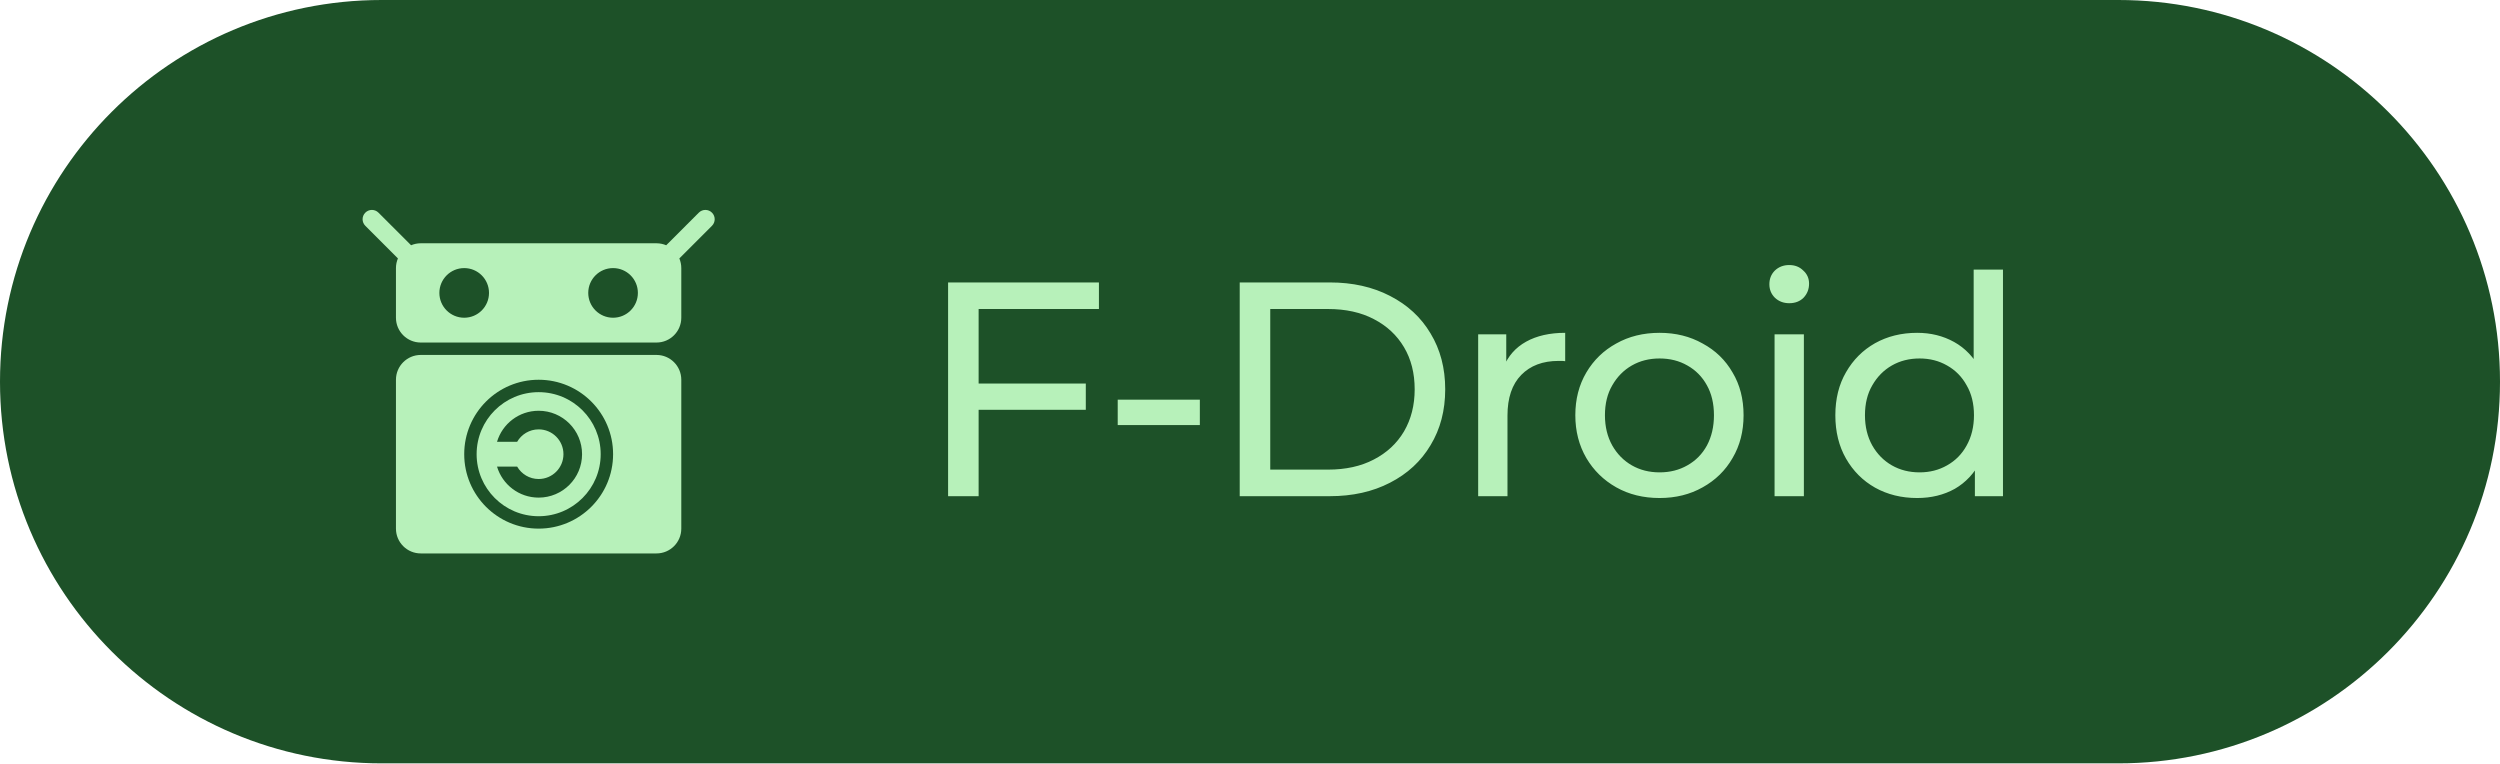
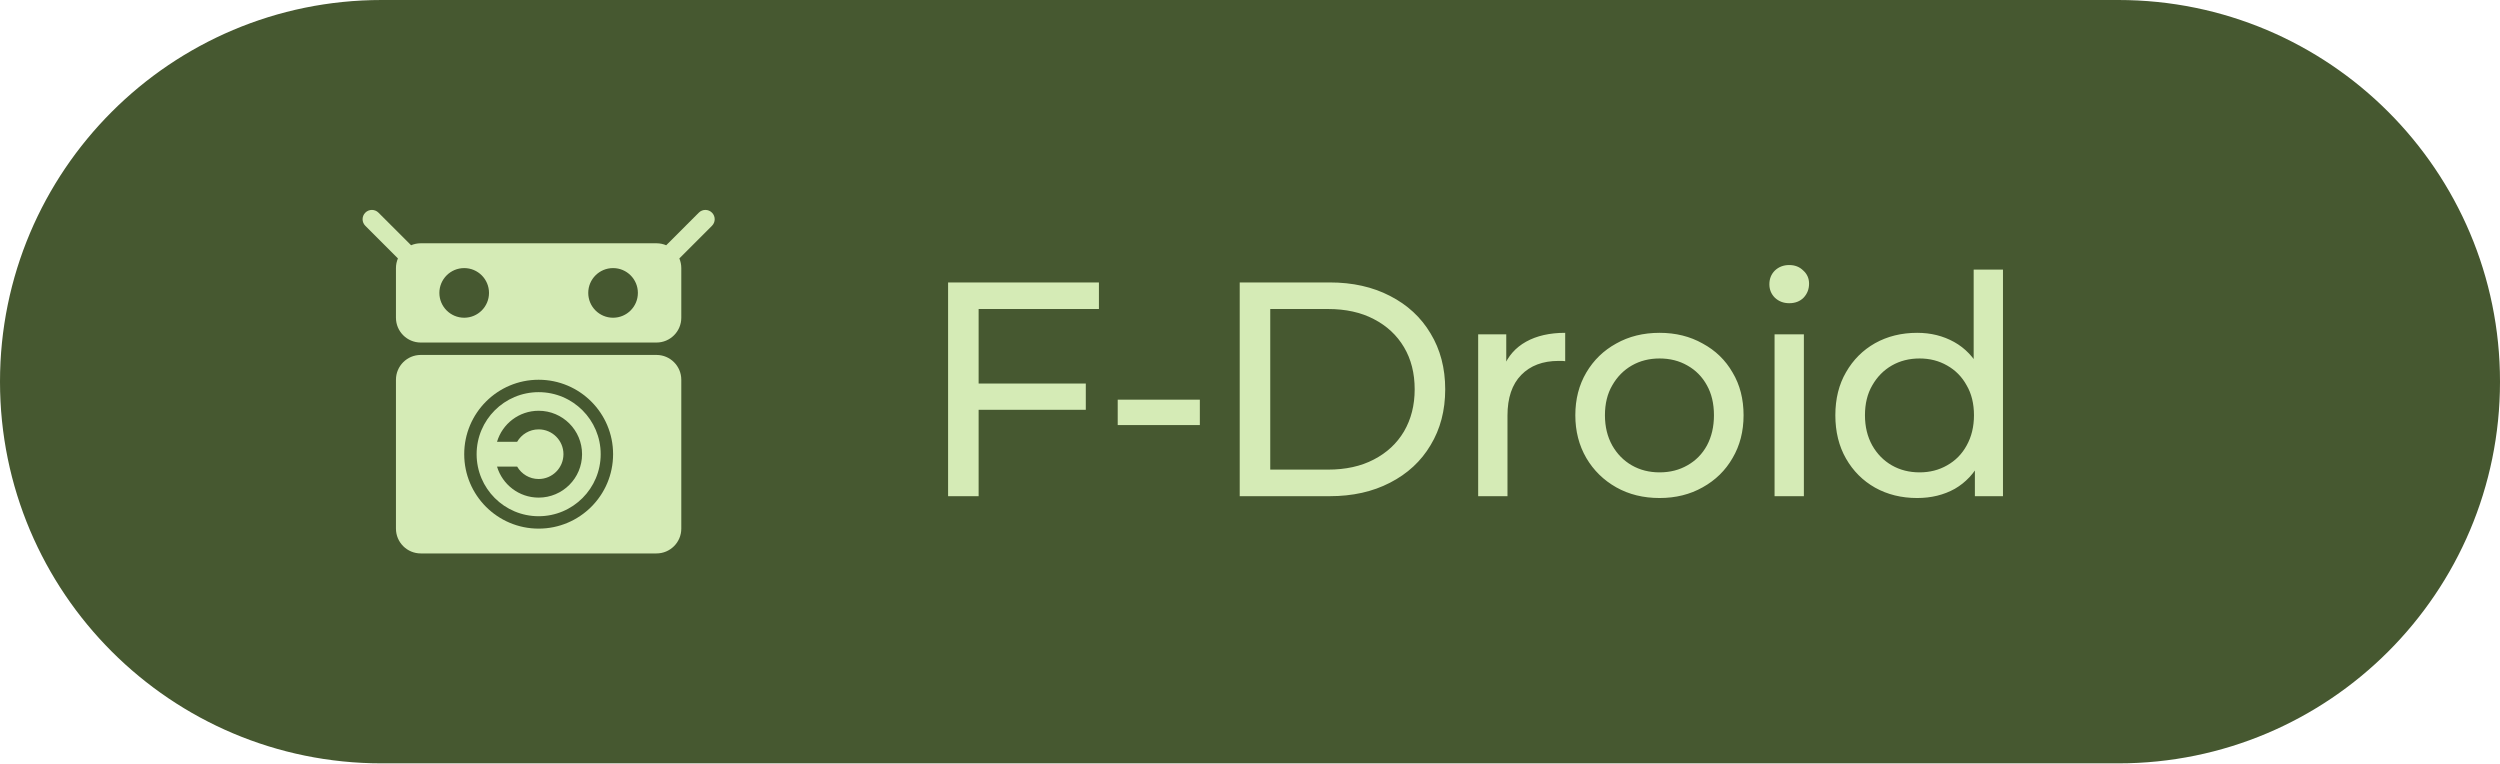
<svg xmlns="http://www.w3.org/2000/svg" width="131" height="40" viewBox="0 0 131 40" fill="none">
-   <rect width="131" height="40" rx="20" fill="#1D5128" />
-   <path fill-rule="evenodd" clip-rule="evenodd" d="M19.832 11.143C19.642 10.952 19.333 10.952 19.143 11.143C18.952 11.333 18.952 11.642 19.143 11.832L20.851 13.541C20.785 13.697 20.748 13.868 20.748 14.048V16.649C20.748 17.367 21.33 17.949 22.048 17.949H34.4C35.118 17.949 35.7 17.367 35.7 16.649V14.048C35.7 13.869 35.663 13.698 35.598 13.542L37.307 11.832C37.498 11.642 37.498 11.333 37.307 11.143C37.117 10.952 36.808 10.952 36.618 11.143L34.909 12.852C34.753 12.785 34.581 12.748 34.4 12.748H22.048C21.868 12.748 21.697 12.785 21.541 12.851L19.832 11.143ZM25.624 15.348C25.624 16.067 25.042 16.649 24.324 16.649C23.606 16.649 23.023 16.067 23.023 15.348C23.023 14.63 23.606 14.048 24.324 14.048C25.042 14.048 25.624 14.63 25.624 15.348ZM33.425 15.348C33.425 16.067 32.843 16.649 32.124 16.649C31.406 16.649 30.824 16.067 30.824 15.348C30.824 14.63 31.406 14.048 32.124 14.048C32.843 14.048 33.425 14.63 33.425 15.348Z" fill="#B7F1BA" />
-   <path fill-rule="evenodd" clip-rule="evenodd" d="M31.476 23.799C31.476 25.595 30.02 27.05 28.225 27.05C26.43 27.05 24.975 25.595 24.975 23.799C24.975 22.004 26.43 20.549 28.225 20.549C30.02 20.549 31.476 22.004 31.476 23.799ZM28.225 26.075C29.482 26.075 30.5 25.056 30.5 23.799C30.5 22.543 29.482 21.524 28.225 21.524C27.194 21.524 26.324 22.209 26.044 23.149H27.099C27.324 22.761 27.744 22.499 28.225 22.499C28.943 22.499 29.525 23.081 29.525 23.799C29.525 24.517 28.943 25.1 28.225 25.1C27.744 25.1 27.324 24.838 27.099 24.45H26.044C26.324 25.389 27.194 26.075 28.225 26.075Z" fill="#B7F1BA" />
-   <path fill-rule="evenodd" clip-rule="evenodd" d="M20.748 27.7V19.899C20.748 19.181 21.33 18.599 22.048 18.599H34.4C35.118 18.599 35.7 19.181 35.7 19.899V27.7C35.7 28.418 35.118 29 34.4 29H22.048C21.33 29 20.748 28.418 20.748 27.7ZM32.126 23.799C32.126 25.954 30.379 27.7 28.225 27.7C26.071 27.7 24.325 25.954 24.325 23.799C24.325 21.645 26.071 19.899 28.225 19.899C30.379 19.899 32.126 21.645 32.126 23.799Z" fill="#B7F1BA" />
-   <path d="M51.12 20.096H56.896V21.472H51.12V20.096ZM51.28 26H49.68V14.8H57.584V16.192H51.28V26ZM58.568 22.272V20.944H62.872V22.272H58.568ZM64.961 26V14.8H69.681C70.876 14.8 71.927 15.035 72.833 15.504C73.751 15.973 74.46 16.629 74.961 17.472C75.473 18.315 75.729 19.291 75.729 20.4C75.729 21.509 75.473 22.485 74.961 23.328C74.46 24.171 73.751 24.827 72.833 25.296C71.927 25.765 70.876 26 69.681 26H64.961ZM66.561 24.608H69.585C70.513 24.608 71.313 24.432 71.985 24.08C72.668 23.728 73.196 23.237 73.569 22.608C73.943 21.968 74.129 21.232 74.129 20.4C74.129 19.557 73.943 18.821 73.569 18.192C73.196 17.563 72.668 17.072 71.985 16.72C71.313 16.368 70.513 16.192 69.585 16.192H66.561V24.608ZM77.456 26V17.52H78.928V19.824L78.784 19.248C79.019 18.661 79.413 18.213 79.968 17.904C80.523 17.595 81.205 17.44 82.016 17.44V18.928C81.952 18.917 81.888 18.912 81.824 18.912C81.771 18.912 81.717 18.912 81.664 18.912C80.843 18.912 80.192 19.157 79.712 19.648C79.232 20.139 78.992 20.848 78.992 21.776V26H77.456ZM86.963 26.096C86.11 26.096 85.352 25.909 84.691 25.536C84.03 25.163 83.507 24.651 83.123 24C82.739 23.339 82.547 22.592 82.547 21.76C82.547 20.917 82.739 20.171 83.123 19.52C83.507 18.869 84.03 18.363 84.691 18C85.352 17.627 86.11 17.44 86.963 17.44C87.806 17.44 88.558 17.627 89.219 18C89.891 18.363 90.414 18.869 90.787 19.52C91.171 20.16 91.363 20.907 91.363 21.76C91.363 22.603 91.171 23.349 90.787 24C90.414 24.651 89.891 25.163 89.219 25.536C88.558 25.909 87.806 26.096 86.963 26.096ZM86.963 24.752C87.507 24.752 87.992 24.629 88.419 24.384C88.856 24.139 89.198 23.792 89.443 23.344C89.688 22.885 89.811 22.357 89.811 21.76C89.811 21.152 89.688 20.629 89.443 20.192C89.198 19.744 88.856 19.397 88.419 19.152C87.992 18.907 87.507 18.784 86.963 18.784C86.419 18.784 85.934 18.907 85.507 19.152C85.08 19.397 84.739 19.744 84.483 20.192C84.227 20.629 84.099 21.152 84.099 21.76C84.099 22.357 84.227 22.885 84.483 23.344C84.739 23.792 85.08 24.139 85.507 24.384C85.934 24.629 86.419 24.752 86.963 24.752ZM92.987 26V17.52H94.523V26H92.987ZM93.755 15.888C93.457 15.888 93.206 15.792 93.003 15.6C92.811 15.408 92.715 15.173 92.715 14.896C92.715 14.608 92.811 14.368 93.003 14.176C93.206 13.984 93.457 13.888 93.755 13.888C94.054 13.888 94.299 13.984 94.491 14.176C94.694 14.357 94.795 14.587 94.795 14.864C94.795 15.152 94.699 15.397 94.507 15.6C94.315 15.792 94.065 15.888 93.755 15.888ZM100.46 26.096C99.639 26.096 98.903 25.915 98.252 25.552C97.612 25.189 97.105 24.683 96.732 24.032C96.359 23.381 96.172 22.624 96.172 21.76C96.172 20.896 96.359 20.144 96.732 19.504C97.105 18.853 97.612 18.347 98.252 17.984C98.903 17.621 99.639 17.44 100.46 17.44C101.175 17.44 101.82 17.6 102.396 17.92C102.972 18.24 103.431 18.72 103.772 19.36C104.124 20 104.3 20.8 104.3 21.76C104.3 22.72 104.129 23.52 103.788 24.16C103.457 24.8 103.004 25.285 102.428 25.616C101.852 25.936 101.196 26.096 100.46 26.096ZM100.588 24.752C101.121 24.752 101.601 24.629 102.028 24.384C102.465 24.139 102.807 23.792 103.052 23.344C103.308 22.885 103.436 22.357 103.436 21.76C103.436 21.152 103.308 20.629 103.052 20.192C102.807 19.744 102.465 19.397 102.028 19.152C101.601 18.907 101.121 18.784 100.588 18.784C100.044 18.784 99.559 18.907 99.132 19.152C98.705 19.397 98.364 19.744 98.108 20.192C97.852 20.629 97.724 21.152 97.724 21.76C97.724 22.357 97.852 22.885 98.108 23.344C98.364 23.792 98.705 24.139 99.132 24.384C99.559 24.629 100.044 24.752 100.588 24.752ZM103.484 26V23.712L103.58 21.744L103.42 19.776V14.128H104.956V26H103.484Z" fill="#B7F1BA" />
+   <rect width="131" height="40" rx="20" fill="#465830" />
+   <path fill-rule="evenodd" clip-rule="evenodd" d="M19.832 11.143C19.642 10.952 19.333 10.952 19.143 11.143C18.952 11.333 18.952 11.642 19.143 11.832L20.851 13.541C20.785 13.697 20.748 13.868 20.748 14.048V16.649C20.748 17.367 21.33 17.949 22.048 17.949H34.4C35.118 17.949 35.7 17.367 35.7 16.649V14.048C35.7 13.869 35.663 13.698 35.598 13.542L37.307 11.832C37.498 11.642 37.498 11.333 37.307 11.143C37.117 10.952 36.808 10.952 36.618 11.143L34.909 12.852C34.753 12.785 34.581 12.748 34.4 12.748H22.048C21.868 12.748 21.697 12.785 21.541 12.851L19.832 11.143ZM25.624 15.348C25.624 16.067 25.042 16.649 24.324 16.649C23.606 16.649 23.023 16.067 23.023 15.348C23.023 14.63 23.606 14.048 24.324 14.048C25.042 14.048 25.624 14.63 25.624 15.348ZM33.425 15.348C33.425 16.067 32.843 16.649 32.124 16.649C31.406 16.649 30.824 16.067 30.824 15.348C30.824 14.63 31.406 14.048 32.124 14.048C32.843 14.048 33.425 14.63 33.425 15.348Z" fill="#D5EBB6" />
+   <path fill-rule="evenodd" clip-rule="evenodd" d="M31.476 23.799C31.476 25.595 30.02 27.05 28.225 27.05C26.43 27.05 24.975 25.595 24.975 23.799C24.975 22.004 26.43 20.549 28.225 20.549C30.02 20.549 31.476 22.004 31.476 23.799ZM28.225 26.075C29.482 26.075 30.5 25.056 30.5 23.799C30.5 22.543 29.482 21.524 28.225 21.524C27.194 21.524 26.324 22.209 26.044 23.149H27.099C27.324 22.761 27.744 22.499 28.225 22.499C28.943 22.499 29.525 23.081 29.525 23.799C29.525 24.517 28.943 25.1 28.225 25.1C27.744 25.1 27.324 24.838 27.099 24.45H26.044C26.324 25.389 27.194 26.075 28.225 26.075Z" fill="#D5EBB6" />
+   <path fill-rule="evenodd" clip-rule="evenodd" d="M20.748 27.7V19.899C20.748 19.181 21.33 18.599 22.048 18.599H34.4C35.118 18.599 35.7 19.181 35.7 19.899V27.7C35.7 28.418 35.118 29 34.4 29H22.048C21.33 29 20.748 28.418 20.748 27.7ZM32.126 23.799C32.126 25.954 30.379 27.7 28.225 27.7C26.071 27.7 24.325 25.954 24.325 23.799C24.325 21.645 26.071 19.899 28.225 19.899C30.379 19.899 32.126 21.645 32.126 23.799Z" fill="#D5EBB6" />
+   <path d="M51.12 20.096H56.896V21.472H51.12V20.096ZM51.28 26H49.68V14.8H57.584V16.192H51.28V26ZM58.568 22.272V20.944H62.872V22.272H58.568ZM64.961 26V14.8H69.681C70.876 14.8 71.927 15.035 72.833 15.504C73.751 15.973 74.46 16.629 74.961 17.472C75.473 18.315 75.729 19.291 75.729 20.4C75.729 21.509 75.473 22.485 74.961 23.328C74.46 24.171 73.751 24.827 72.833 25.296C71.927 25.765 70.876 26 69.681 26H64.961ZM66.561 24.608H69.585C70.513 24.608 71.313 24.432 71.985 24.08C72.668 23.728 73.196 23.237 73.569 22.608C73.943 21.968 74.129 21.232 74.129 20.4C74.129 19.557 73.943 18.821 73.569 18.192C73.196 17.563 72.668 17.072 71.985 16.72C71.313 16.368 70.513 16.192 69.585 16.192H66.561V24.608ZM77.456 26V17.52H78.928V19.824L78.784 19.248C79.019 18.661 79.413 18.213 79.968 17.904C80.523 17.595 81.205 17.44 82.016 17.44V18.928C81.952 18.917 81.888 18.912 81.824 18.912C81.771 18.912 81.717 18.912 81.664 18.912C80.843 18.912 80.192 19.157 79.712 19.648C79.232 20.139 78.992 20.848 78.992 21.776V26H77.456ZM86.963 26.096C86.11 26.096 85.352 25.909 84.691 25.536C84.03 25.163 83.507 24.651 83.123 24C82.739 23.339 82.547 22.592 82.547 21.76C82.547 20.917 82.739 20.171 83.123 19.52C83.507 18.869 84.03 18.363 84.691 18C85.352 17.627 86.11 17.44 86.963 17.44C87.806 17.44 88.558 17.627 89.219 18C89.891 18.363 90.414 18.869 90.787 19.52C91.171 20.16 91.363 20.907 91.363 21.76C91.363 22.603 91.171 23.349 90.787 24C90.414 24.651 89.891 25.163 89.219 25.536C88.558 25.909 87.806 26.096 86.963 26.096ZM86.963 24.752C87.507 24.752 87.992 24.629 88.419 24.384C88.856 24.139 89.198 23.792 89.443 23.344C89.688 22.885 89.811 22.357 89.811 21.76C89.811 21.152 89.688 20.629 89.443 20.192C89.198 19.744 88.856 19.397 88.419 19.152C87.992 18.907 87.507 18.784 86.963 18.784C86.419 18.784 85.934 18.907 85.507 19.152C85.08 19.397 84.739 19.744 84.483 20.192C84.227 20.629 84.099 21.152 84.099 21.76C84.099 22.357 84.227 22.885 84.483 23.344C84.739 23.792 85.08 24.139 85.507 24.384C85.934 24.629 86.419 24.752 86.963 24.752ZM92.987 26V17.52H94.523V26H92.987ZM93.755 15.888C93.457 15.888 93.206 15.792 93.003 15.6C92.811 15.408 92.715 15.173 92.715 14.896C92.715 14.608 92.811 14.368 93.003 14.176C93.206 13.984 93.457 13.888 93.755 13.888C94.054 13.888 94.299 13.984 94.491 14.176C94.694 14.357 94.795 14.587 94.795 14.864C94.795 15.152 94.699 15.397 94.507 15.6C94.315 15.792 94.065 15.888 93.755 15.888ZM100.46 26.096C99.639 26.096 98.903 25.915 98.252 25.552C97.612 25.189 97.105 24.683 96.732 24.032C96.359 23.381 96.172 22.624 96.172 21.76C96.172 20.896 96.359 20.144 96.732 19.504C97.105 18.853 97.612 18.347 98.252 17.984C98.903 17.621 99.639 17.44 100.46 17.44C101.175 17.44 101.82 17.6 102.396 17.92C102.972 18.24 103.431 18.72 103.772 19.36C104.124 20 104.3 20.8 104.3 21.76C104.3 22.72 104.129 23.52 103.788 24.16C103.457 24.8 103.004 25.285 102.428 25.616C101.852 25.936 101.196 26.096 100.46 26.096ZM100.588 24.752C101.121 24.752 101.601 24.629 102.028 24.384C102.465 24.139 102.807 23.792 103.052 23.344C103.308 22.885 103.436 22.357 103.436 21.76C103.436 21.152 103.308 20.629 103.052 20.192C102.807 19.744 102.465 19.397 102.028 19.152C101.601 18.907 101.121 18.784 100.588 18.784C100.044 18.784 99.559 18.907 99.132 19.152C98.705 19.397 98.364 19.744 98.108 20.192C97.852 20.629 97.724 21.152 97.724 21.76C97.724 22.357 97.852 22.885 98.108 23.344C98.364 23.792 98.705 24.139 99.132 24.384C99.559 24.629 100.044 24.752 100.588 24.752ZM103.484 26V23.712L103.58 21.744L103.42 19.776V14.128H104.956V26H103.484Z" fill="#D5EBB6" />
</svg>
